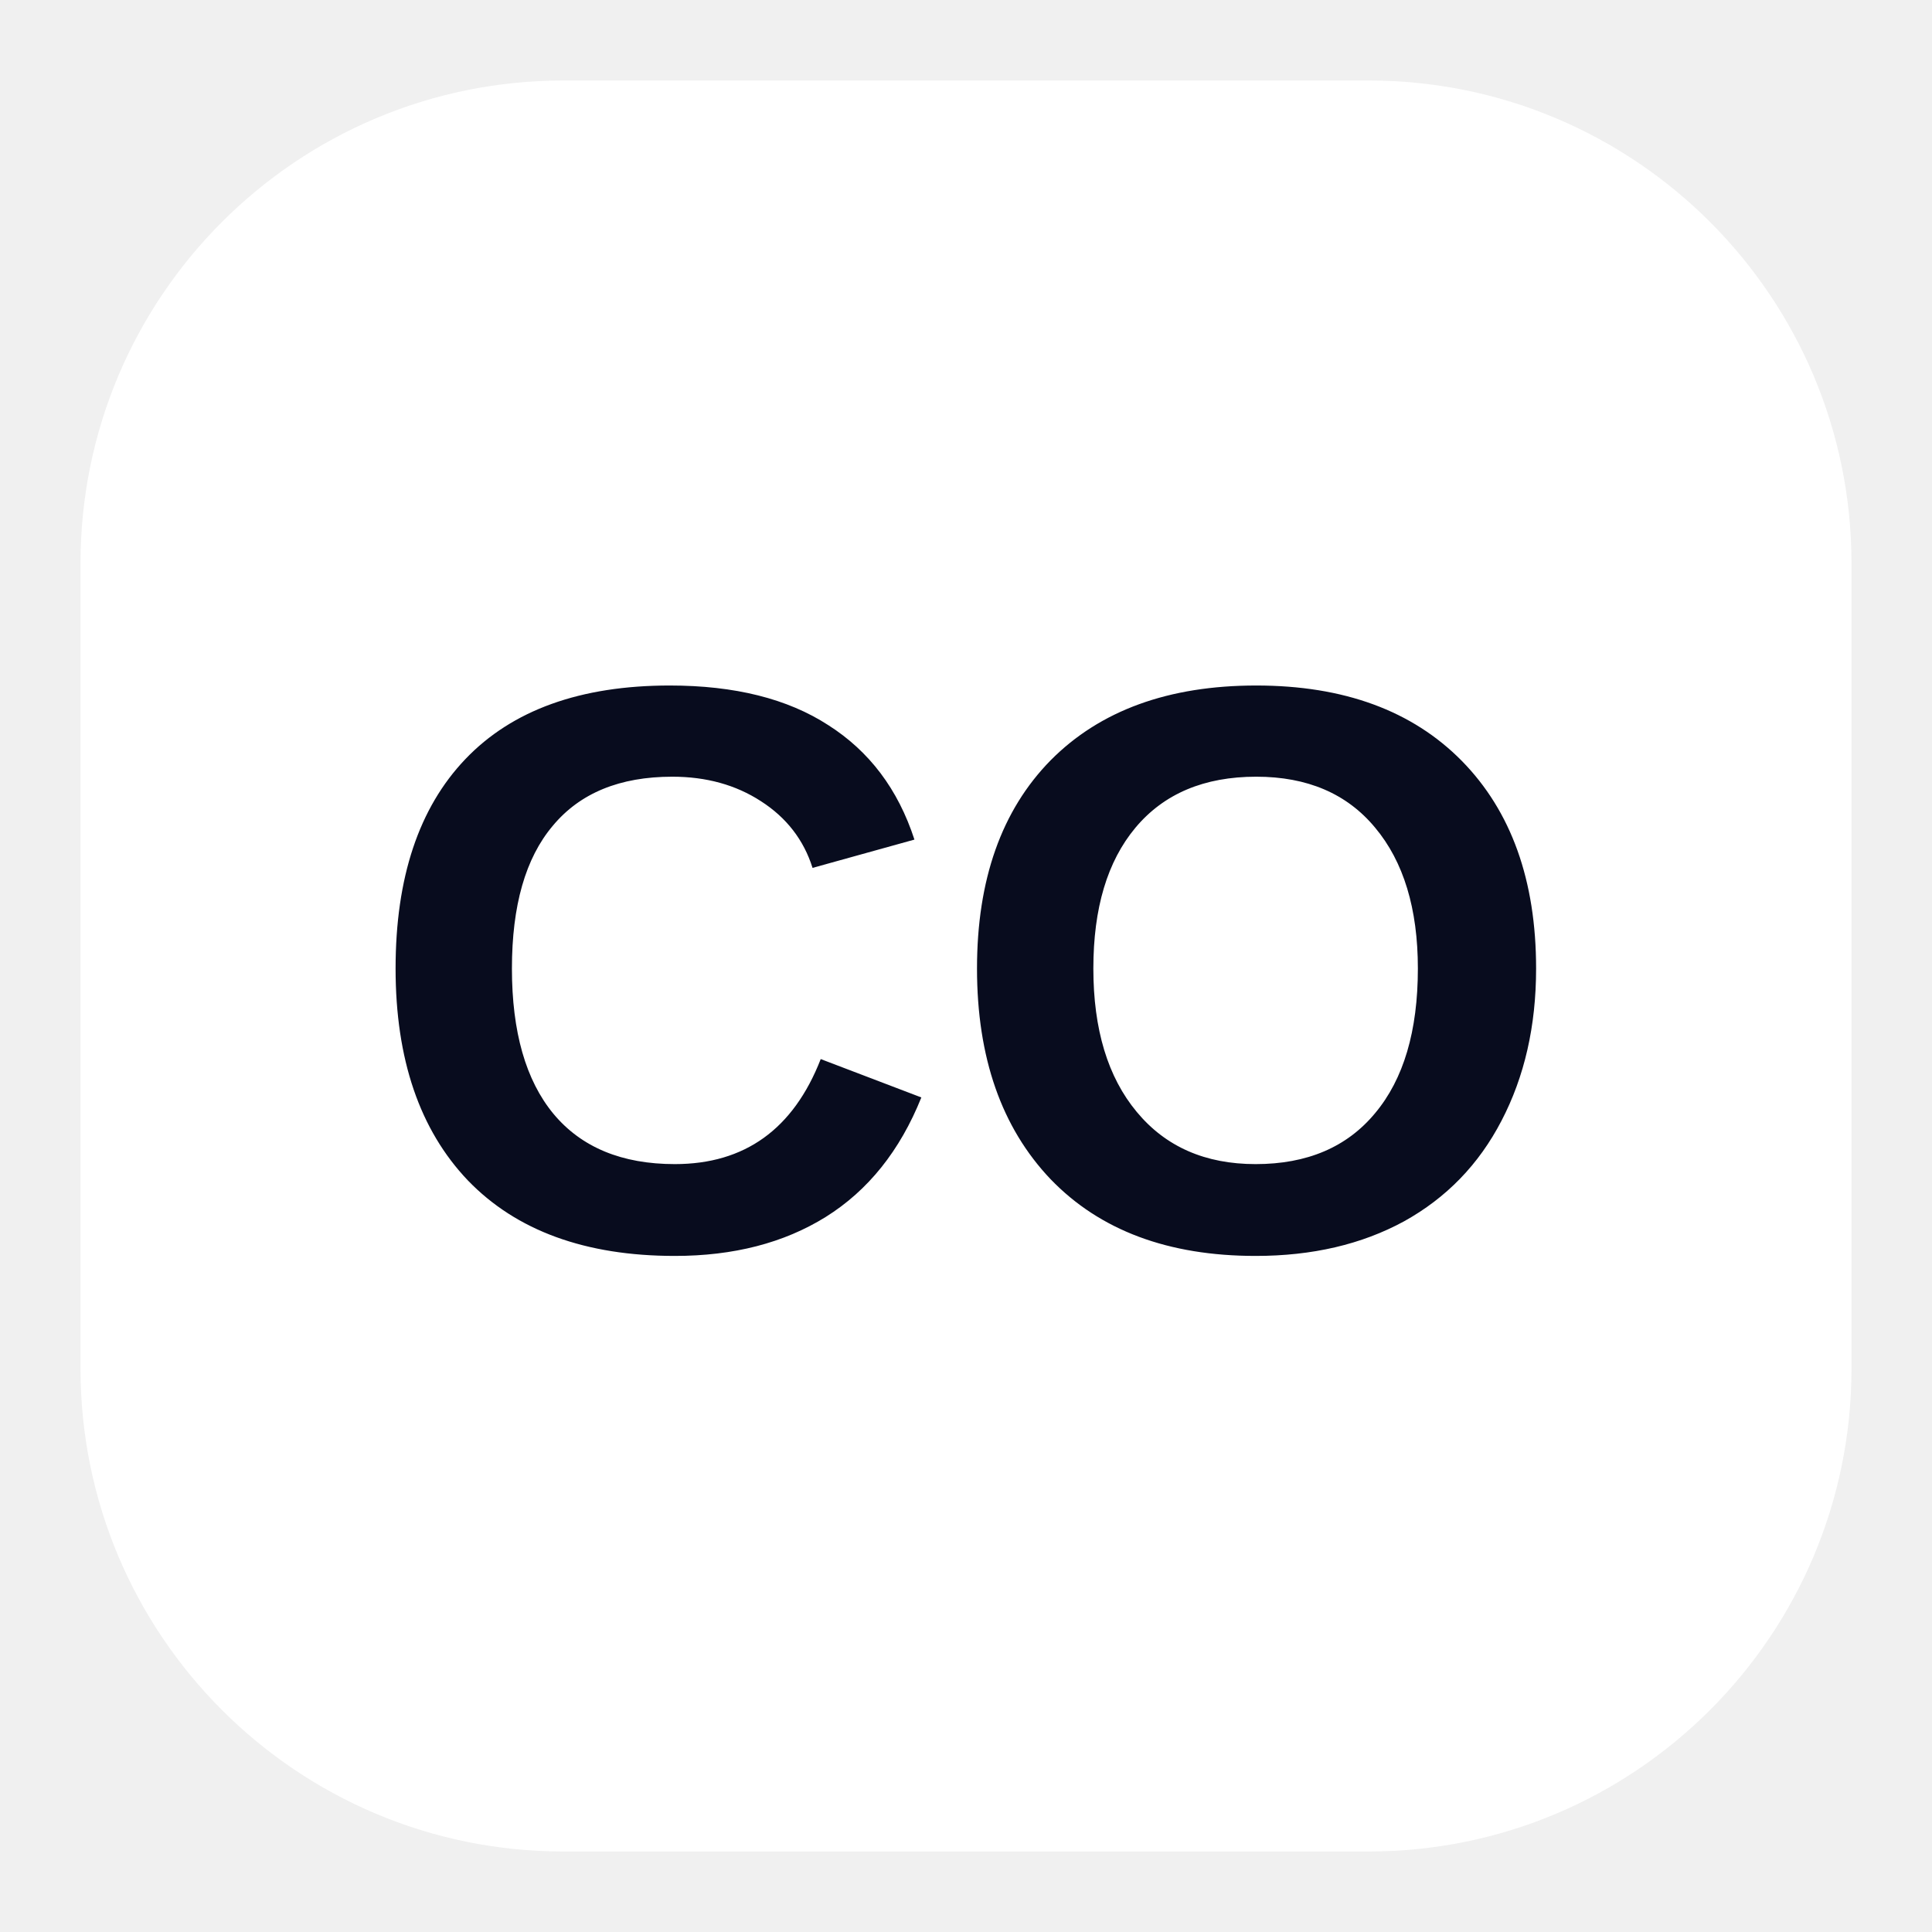
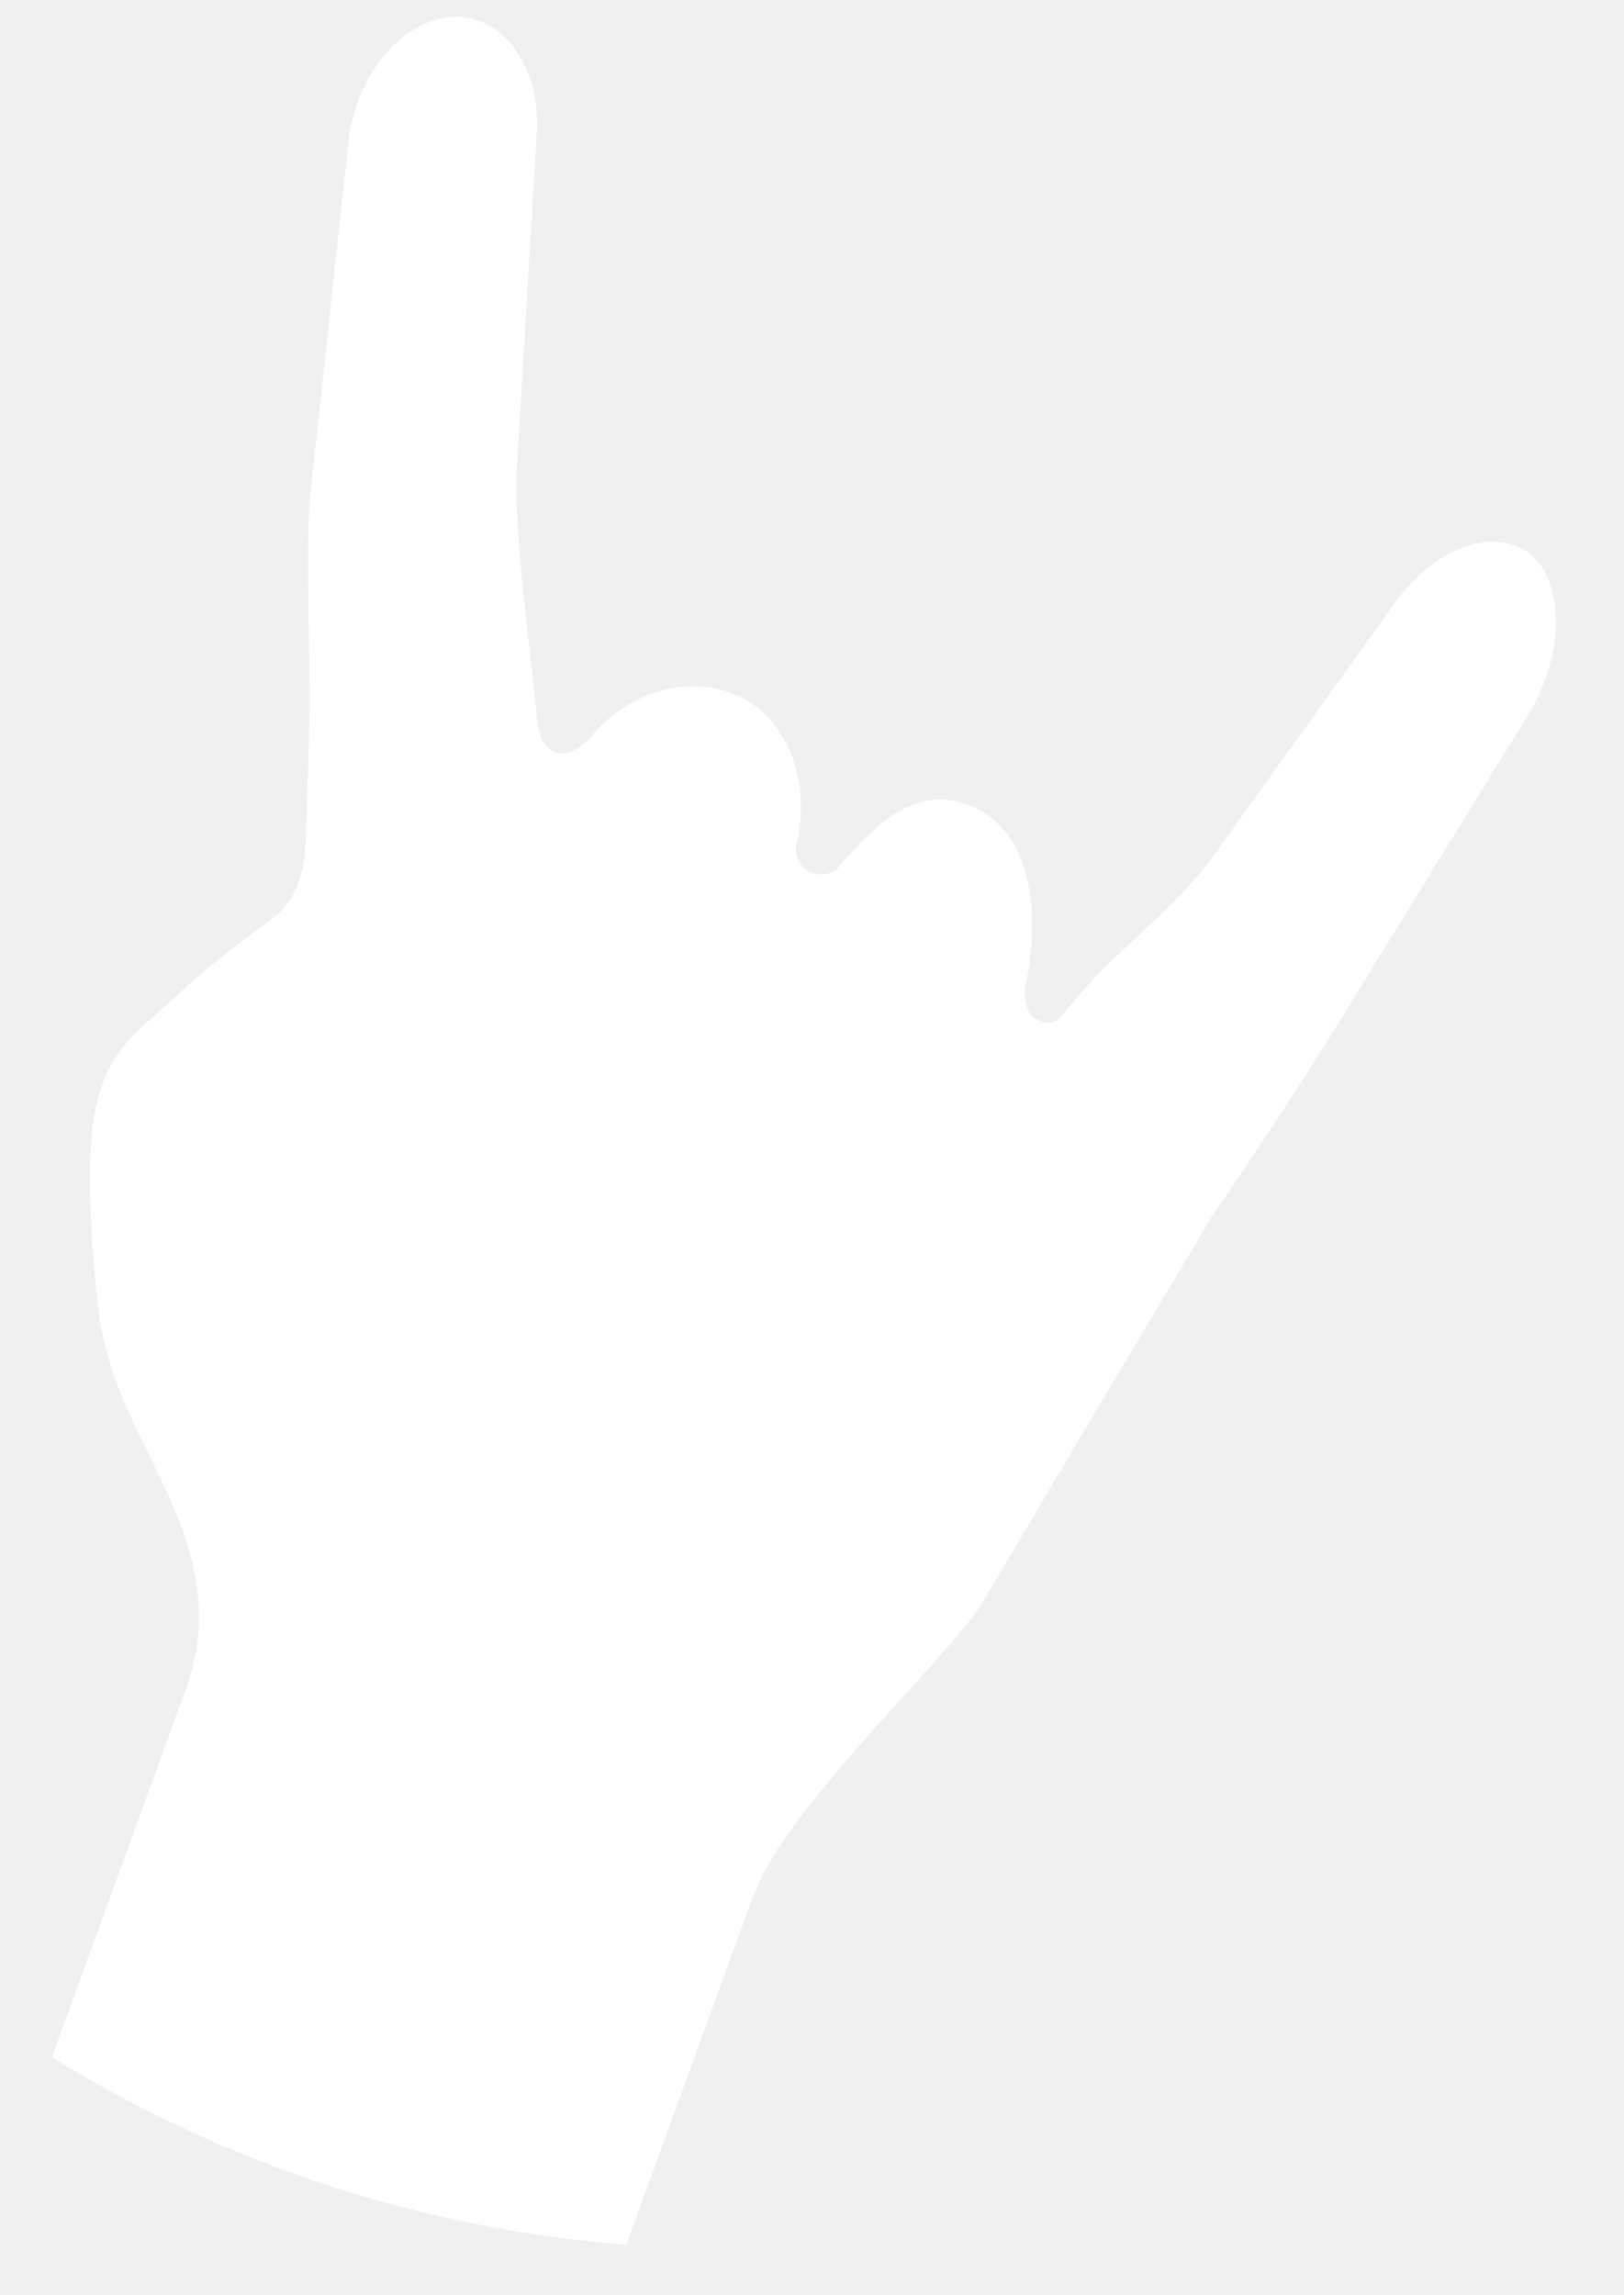
- <svg xmlns="http://www.w3.org/2000/svg" viewBox="0 0 48 48">
-   <rect x="2" y="2" width="44" height="44" rx="12" fill="#FFFFFF" />
-   <text x="24" y="31" text-anchor="middle" font-family="Arial,sans-serif" font-weight="700" font-size="20" fill="#080C1E">CO</text>
+ <svg xmlns="http://www.w3.org/2000/svg" viewBox="10 6 29 41" fill="#FFFFFF">
+   <path fill-rule="evenodd" clip-rule="evenodd" d="M21.189 46.101l2.262-6.216c.374-1.026 1.619-2.4 2.719-3.614l.007-.008c.631-.695 1.175-1.295 1.382-1.648a1968.883 1968.883 0 014.088-6.883c.628-.9 1.636-2.44 2.257-3.444l3.392-5.512c.621-1.008.668-2.272.105-2.818a.972.972 0 00-.344-.215c-.622-.226-1.449.14-2.057.914l-3.41 4.755c-.395.501-.836.912-1.263 1.31-.356.331-.722.674-1.05 1.056l-.35.408a.24.24 0 01-.165.083.443.443 0 01-.18-.024c-.123-.044-.318-.183-.265-.617v-.004c.03-.132.582-2.57-.975-3.226l-.07-.027c-.855-.311-1.537.224-2.293 1.124-.114.135-.347.148-.464.105a.447.447 0 01-.28-.54c.27-1.208-.228-2.337-1.184-2.685l-.074-.024c-.831-.267-1.835.075-2.437.834a.241.241 0 01-.078.064c-.12.114-.325.273-.548.192-.24-.087-.296-.378-.318-.59l-.027-.262c-.026-.26-.06-.56-.097-.883l-.001-.01c-.12-1.05-.268-2.356-.244-3.225l.367-6.188c.025-.904-.39-1.674-1.035-1.909a1.204 1.204 0 00-.568-.062c-.91.117-1.692 1.15-1.78 2.35l-.676 6.257c-.047.633-.032 1.518-.018 2.373v.002c.011.634.022 1.233.007 1.717l-.06 1.996c-.02.672-.235 1.154-.638 1.432-.223.157-.97.694-1.78 1.449-.077.072-.156.141-.233.21l-.034.03c-.597.53-1.112.986-1.162 2.504-.026.713.007 1.438.11 2.502.107 1.118.437 1.819.788 2.56.056.121.12.248.185.38.515 1.039 1.219 2.456.634 4.063l-2.408 6.614a22.861 22.861 0 0010.263 3.35z" />
</svg>
